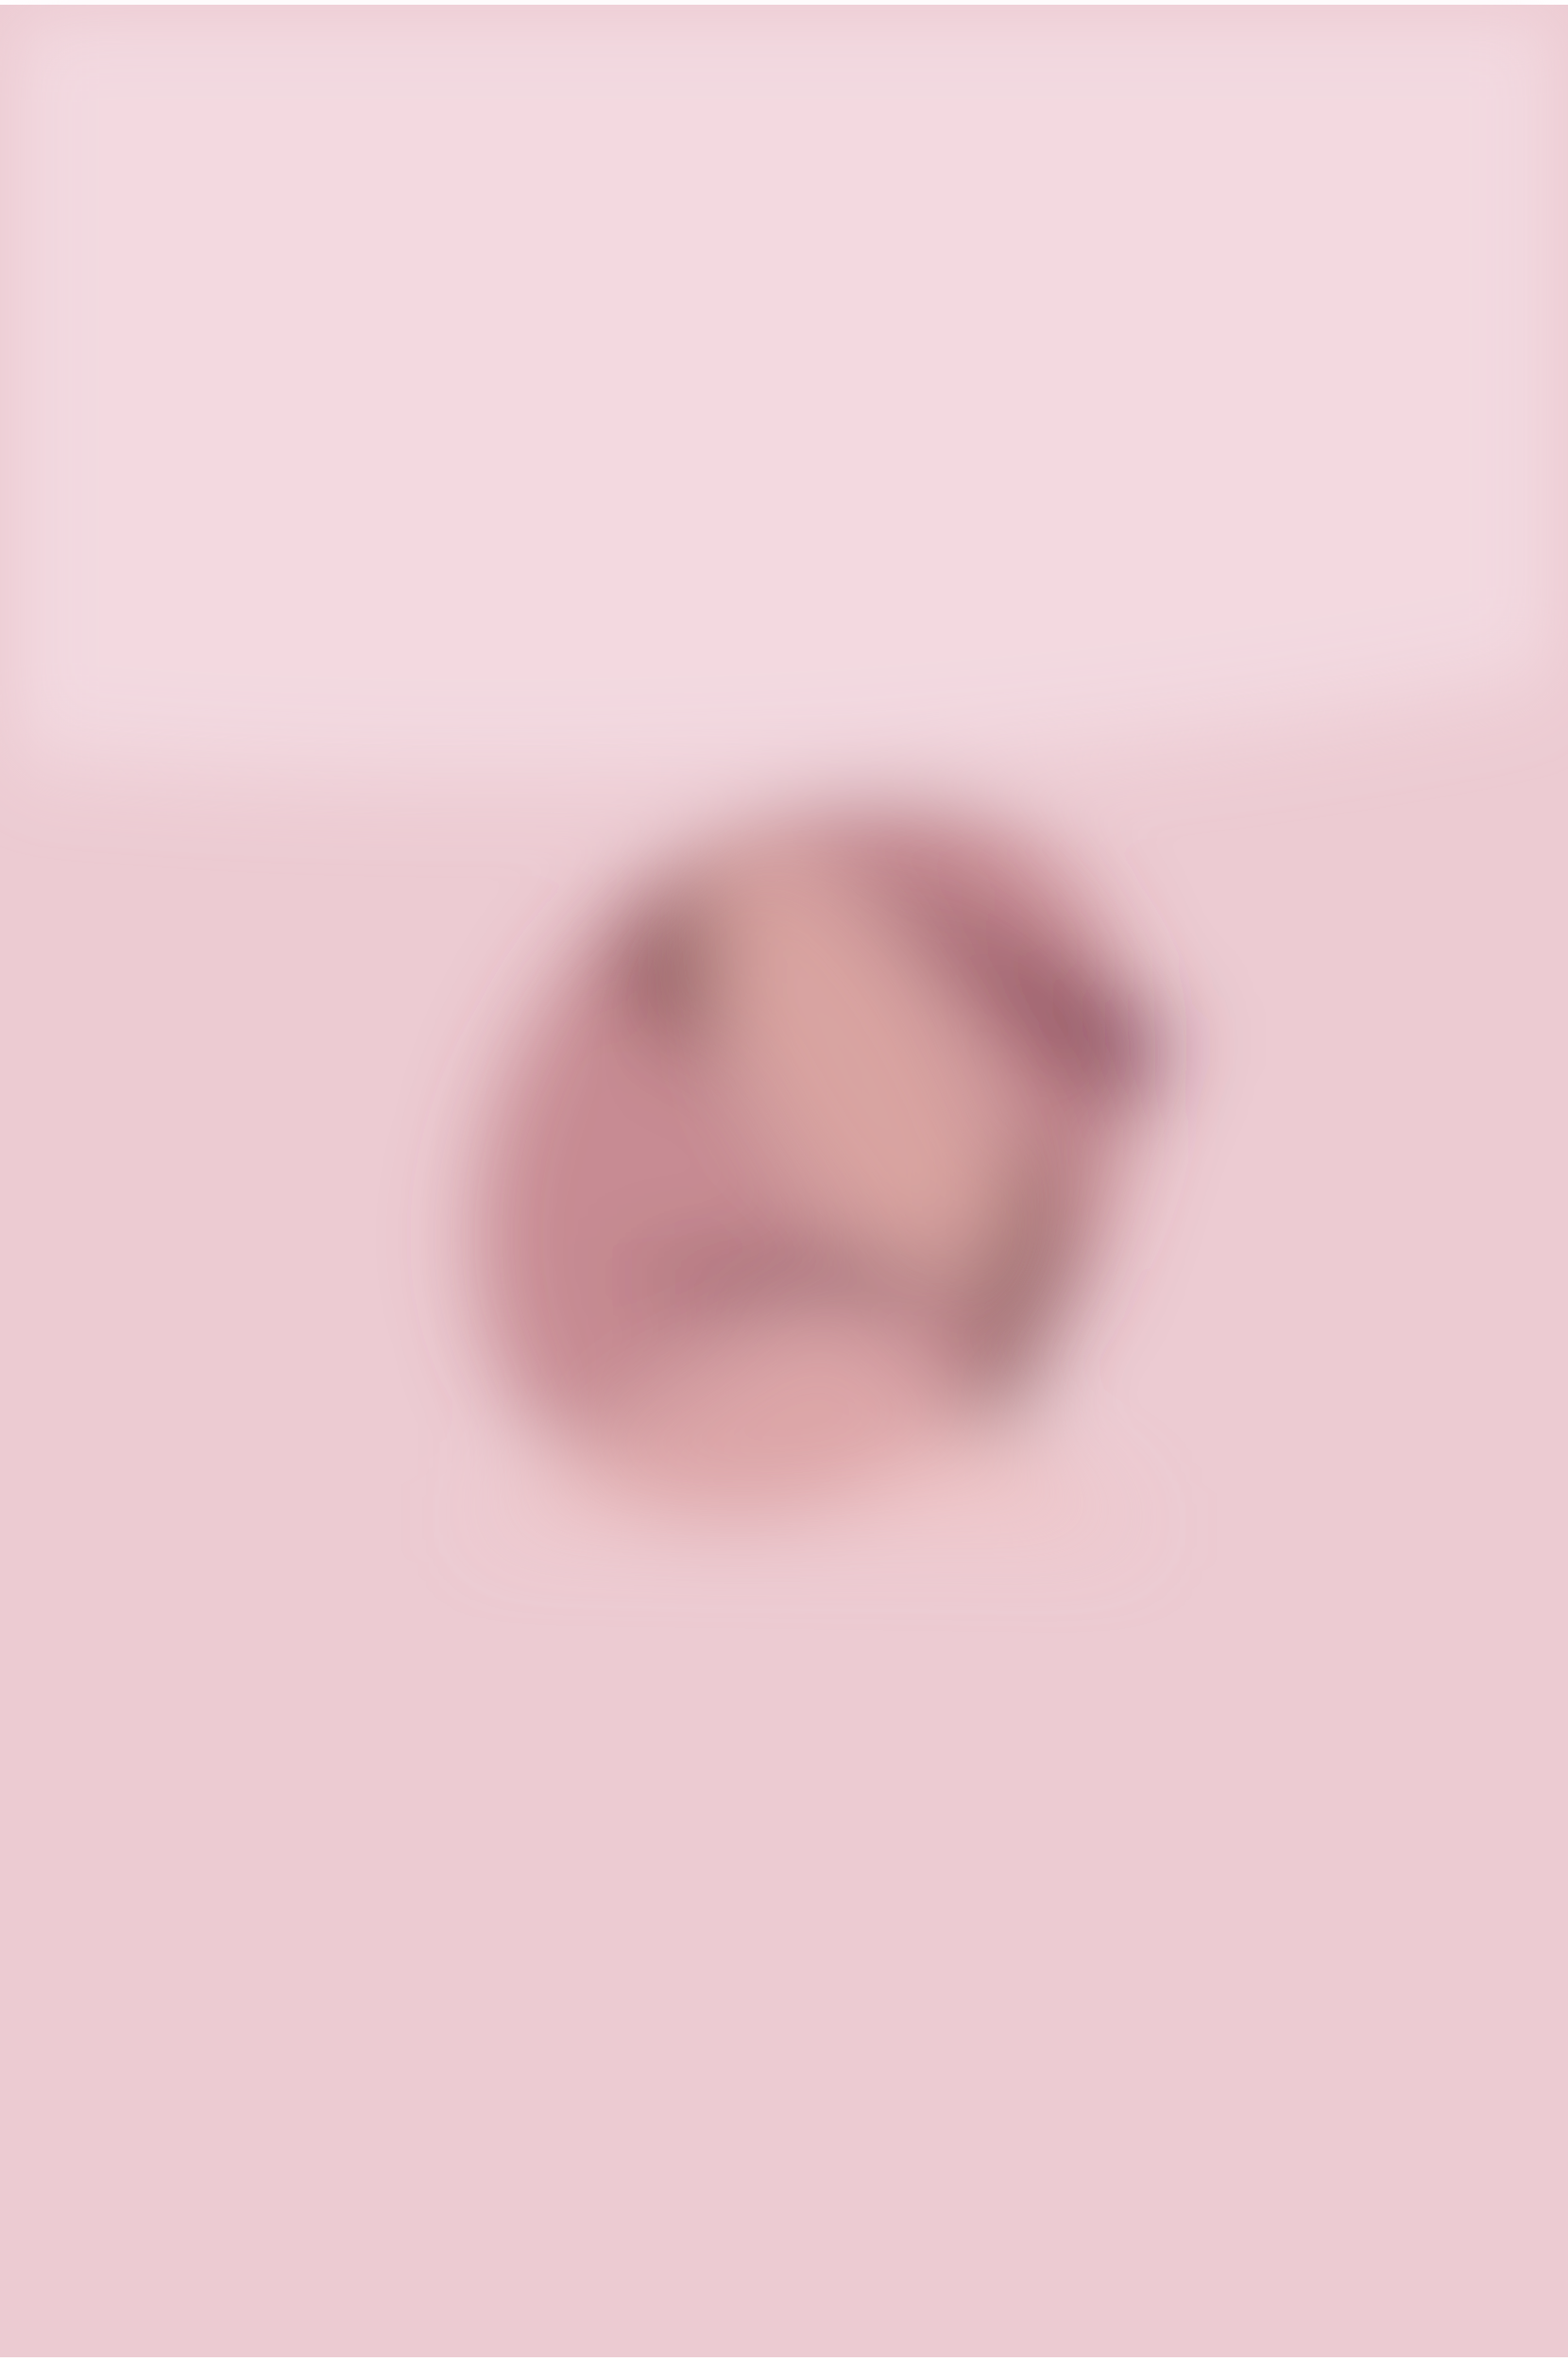
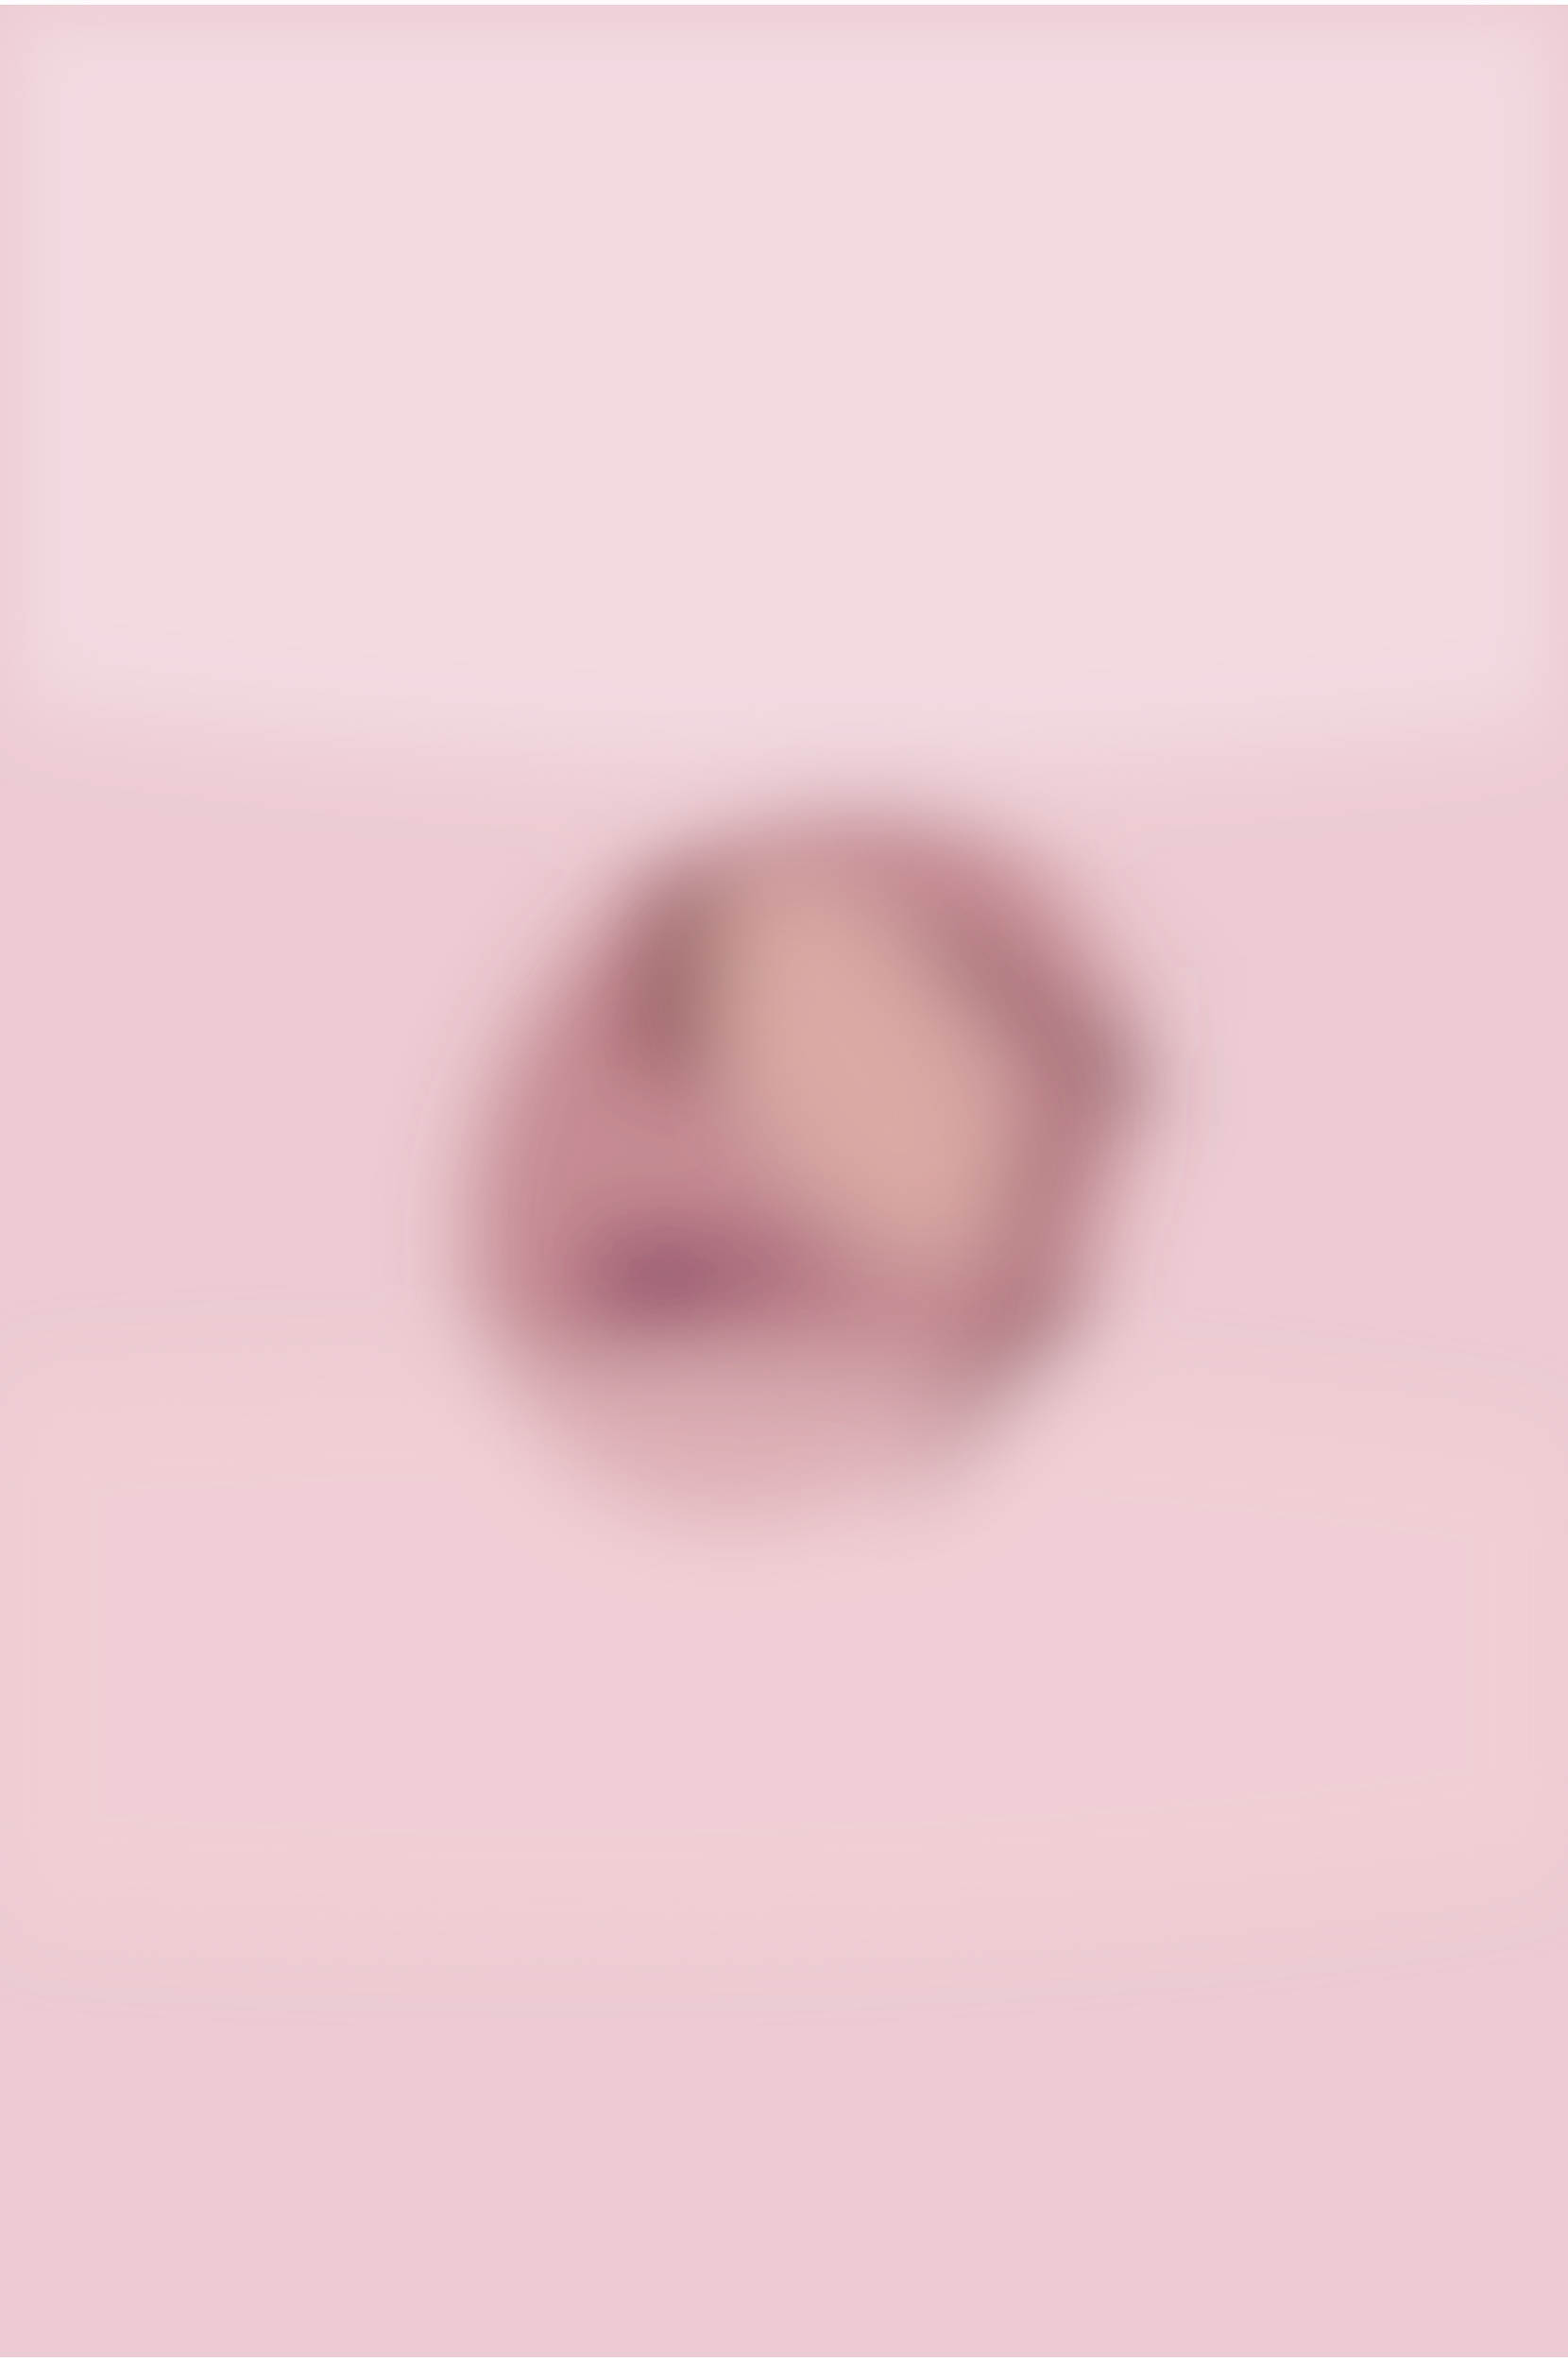
<svg xmlns="http://www.w3.org/2000/svg" width="1992" height="3000" viewBox="0 0 2000 3000">
  <filter id="a">
    <feGaussianBlur stdDeviation="55" />
  </filter>
  <rect width="100%" height="100%" fill="#eccbd2" />
-   <g filter="url(#a)" fill-opacity=".5">
-     <ellipse fill="#a24b52" rx="1" ry="1" transform="rotate(33.9 -1893 2416) scale(382.8529 492.4099)" />
-     <ellipse fill="#fae9f0" rx="1" ry="1" transform="matrix(23.64195 533.6051 -1978.528 87.6608 923 446.4)" />
-     <path fill="#55182d" d="M1435.5 1435.5L1072.3 1084l433.6 222.6z" />
-     <ellipse fill="#380f27" rx="1" ry="1" transform="matrix(302.7769 -.77998 .06014 23.34693 1094 1623.2)" />
-     <path fill="#501d21" d="M767.6 1224.6l164-152.3-23.4 293z" />
-     <path fill="#f5c2c1" d="M1048.8 1658.2l410.2 293-855.5-11.7z" />
-     <path fill="#663c3a" d="M1286 1460.5l80.9 14.2-63.1 357.8-80.8-14.3z" />
-     <ellipse fill="#eec1b3" rx="1" ry="1" transform="rotate(60.1 -630.4 1621.2) scale(321.2546 116.601)" />
+   <g filter="url(#a)">
+     <g transform="translate(5.9 5.9) scale(11.71875)" fill-opacity=".5">
+       <ellipse fill="#a14b52" rx="1" ry="1" transform="matrix(-22.63304 34.47467 -27.701 -18.18604 86.3 125.4)" />
+       <ellipse fill="#fae9f0" cx="91" cy="35" rx="169" ry="48" />
+       <path fill="#0f0000" d="M101.5 98.8l24.9 20.1-2 2.3-24.8-20.1z" />
+       <path fill="#4e0a3e" d="M65 144l30-8-31-3z" />
+       <path fill="#612d30" d="M77.2 116.6l-9.9-1.5 3.5-21.7 9.9 1.5z" />
+       <ellipse fill="#f5d4d8" cx="60" cy="179" rx="158" ry="30" />
+       <path fill="#7c4a51" d="M96.5 166.3l22.3-25-11.5-10.6 20.2-28.3z" />
+       <ellipse fill="#f1cab8" rx="1" ry="1" transform="matrix(9.14503 -6.00156 12.25416 18.6726 92.3 114.8)" />
+     </g>
  </g>
</svg>
